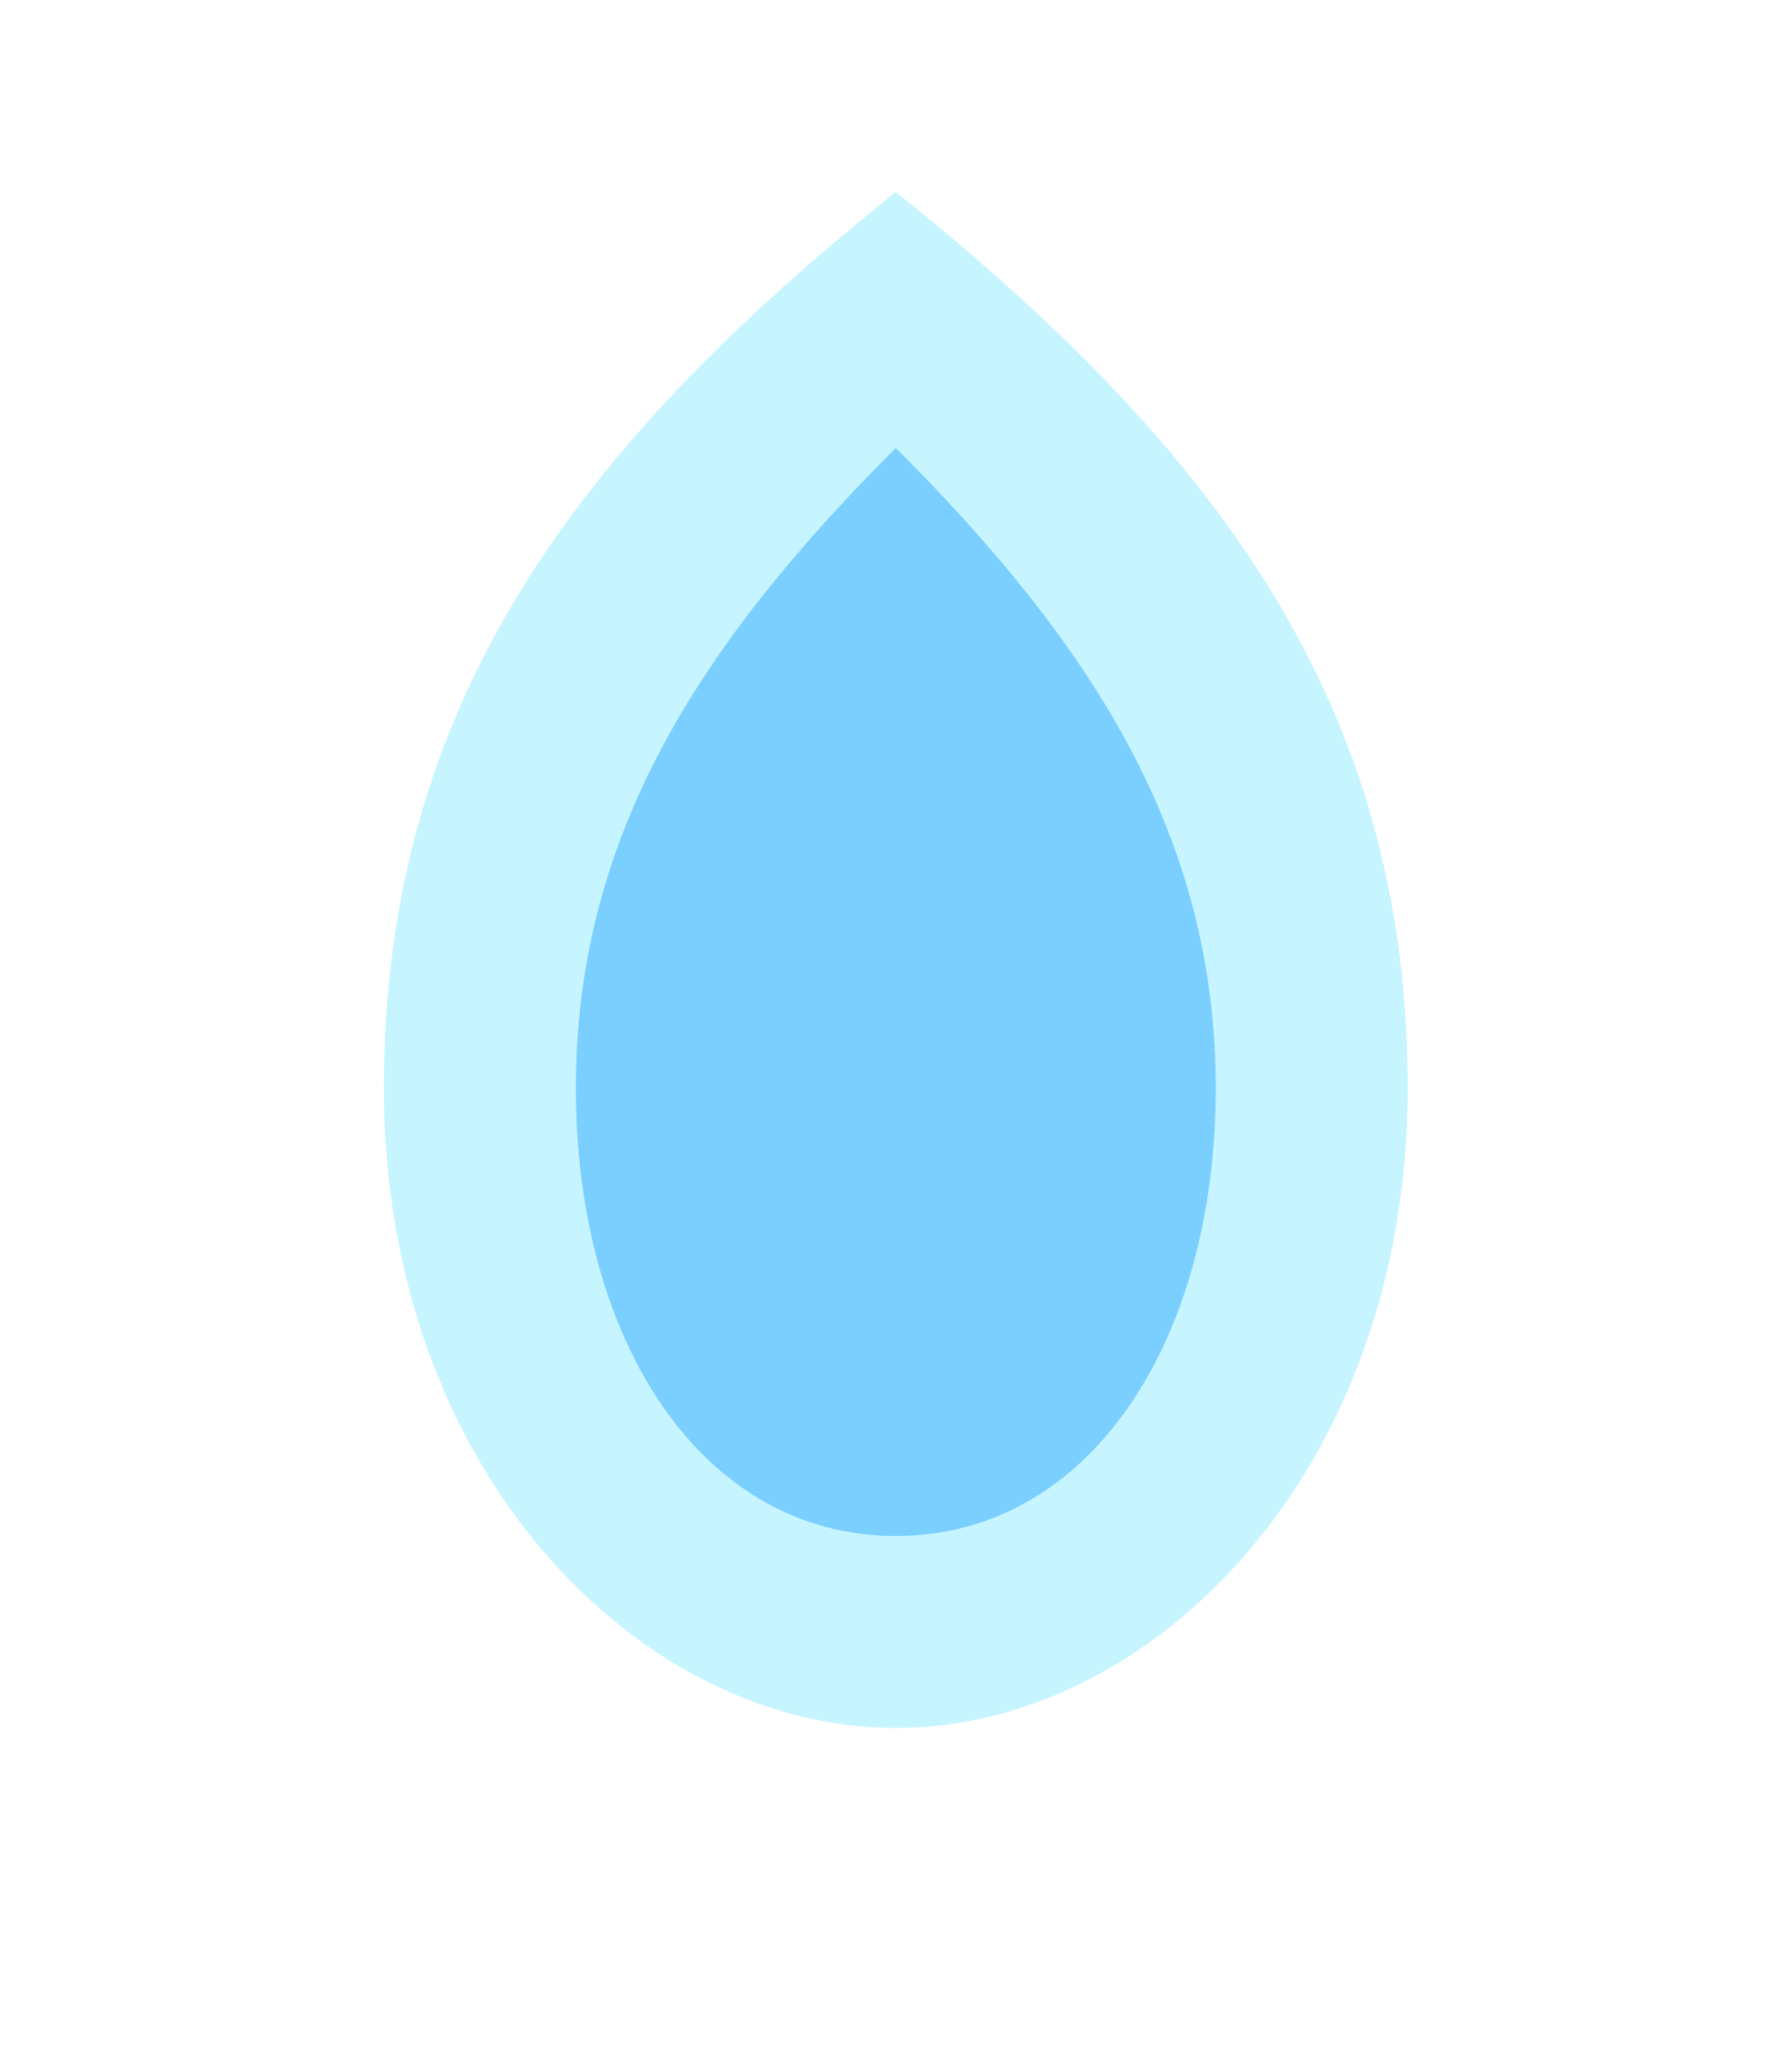
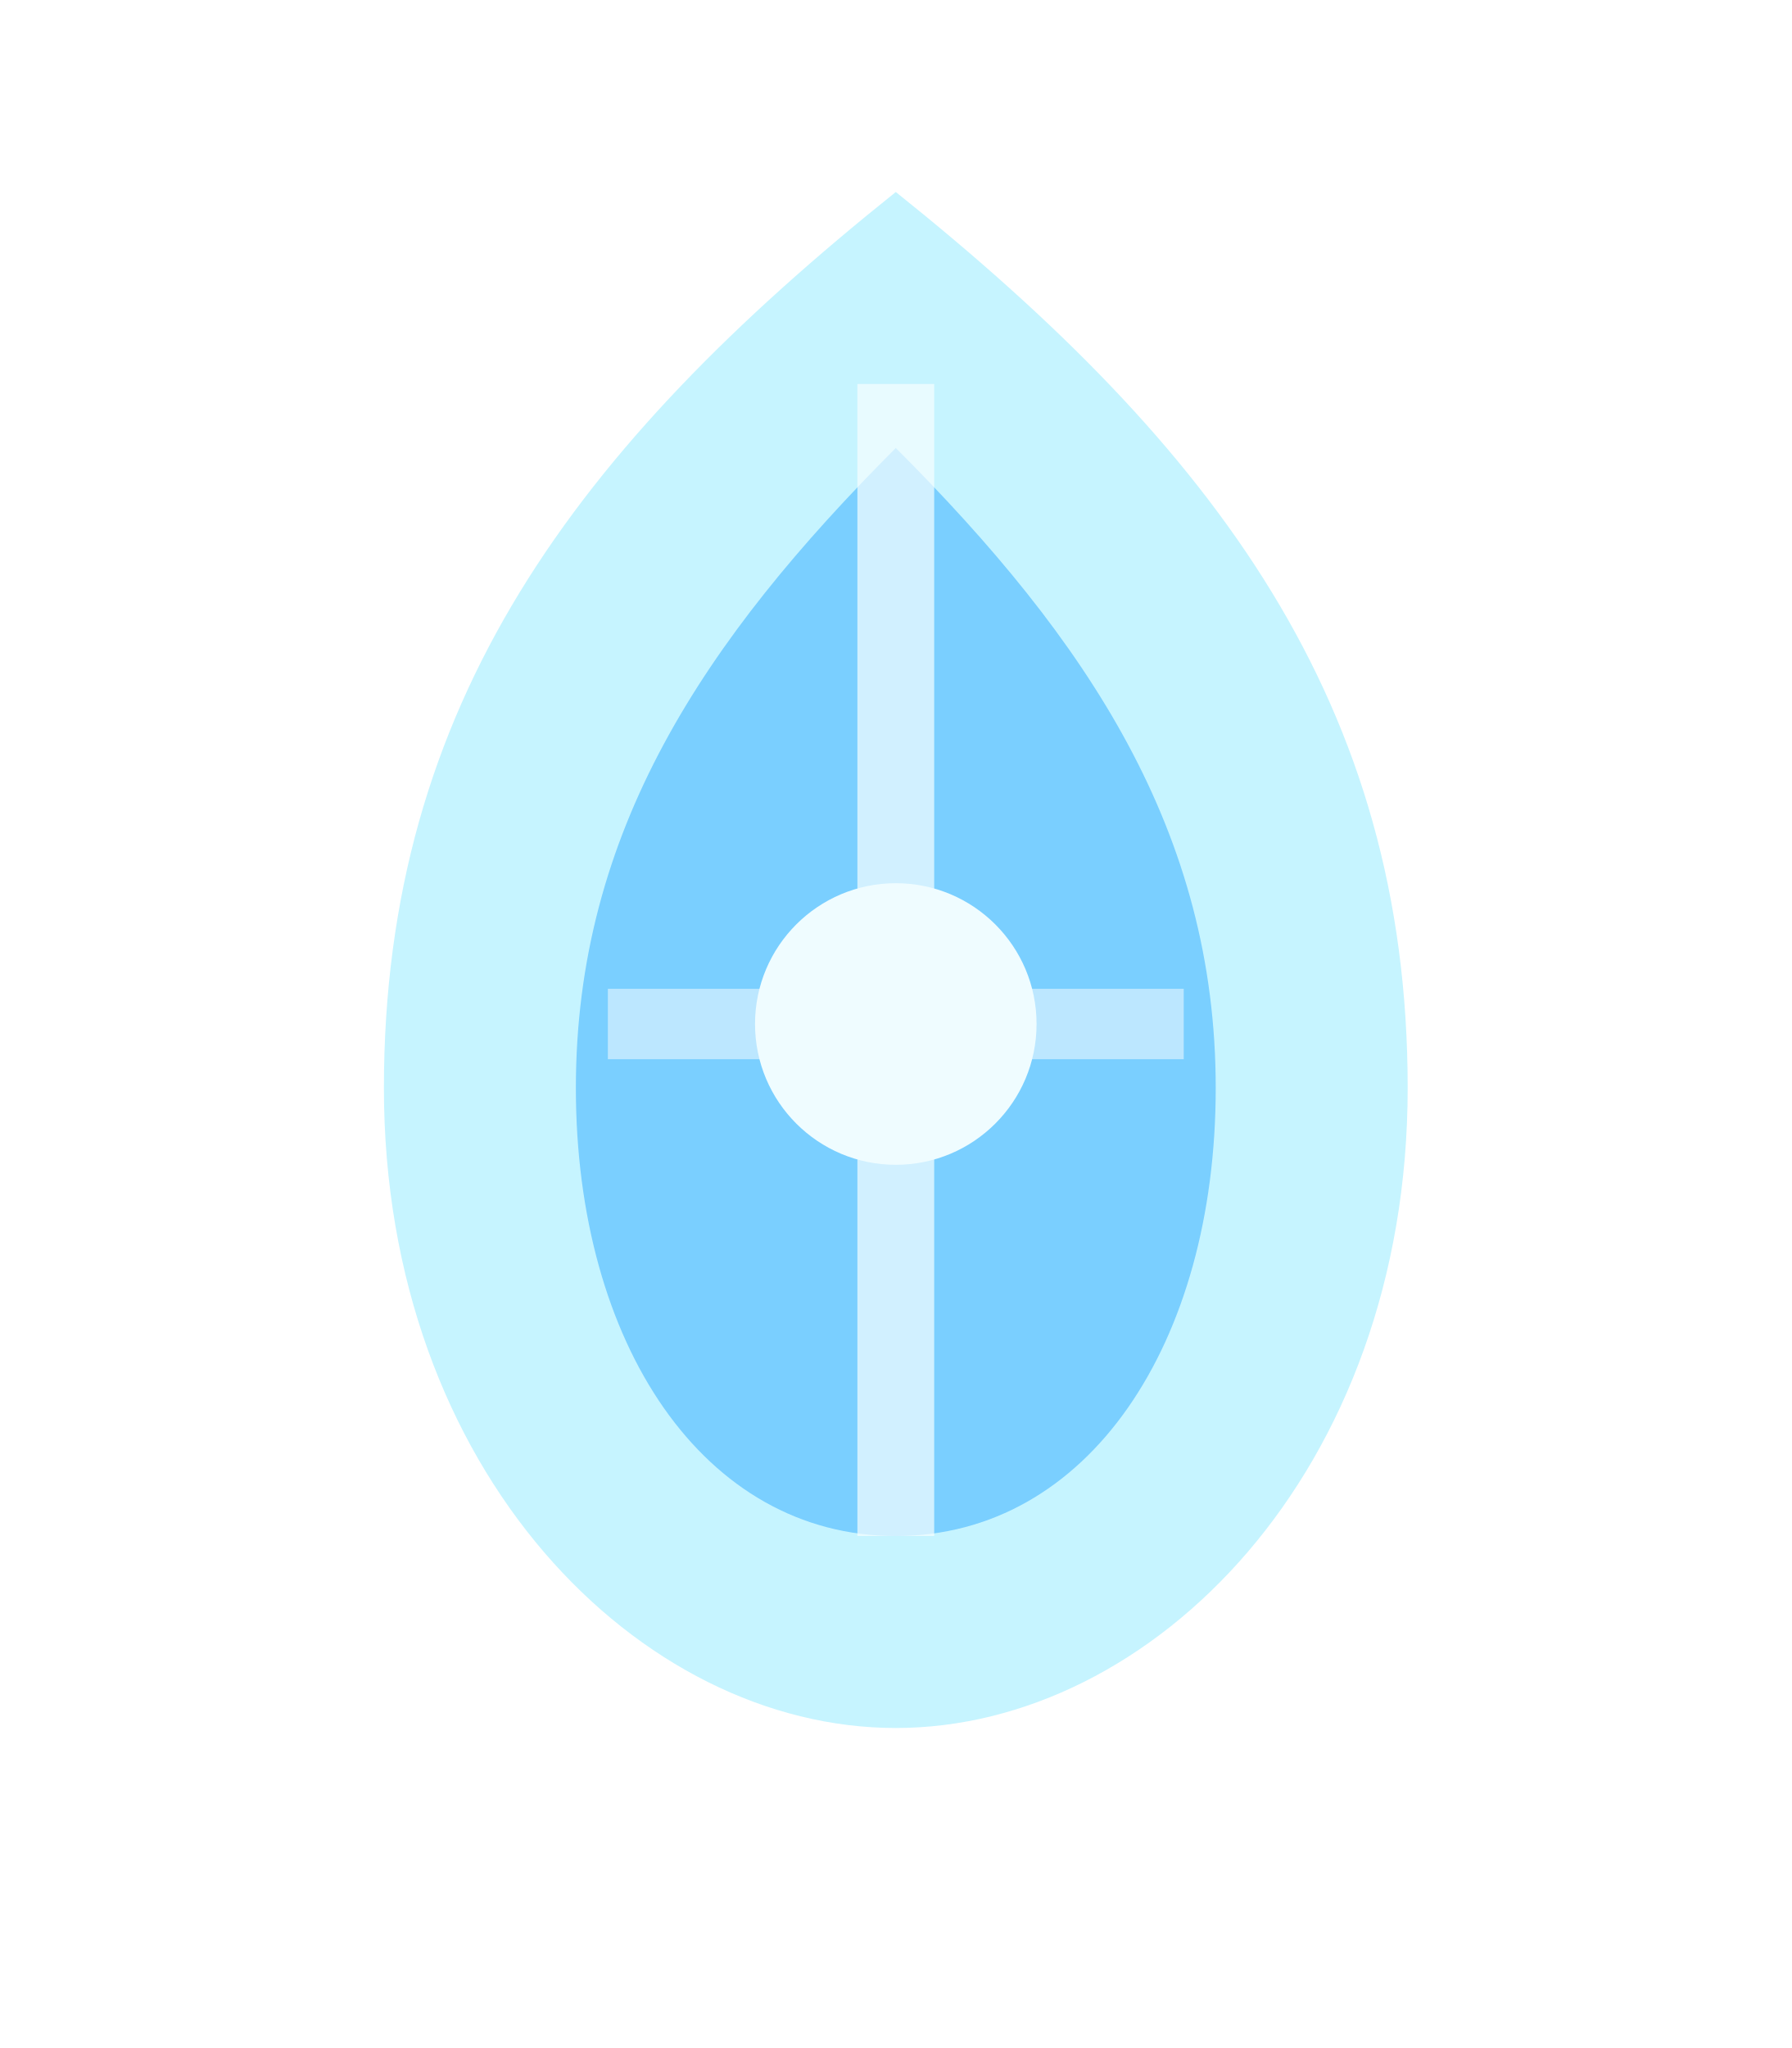
<svg xmlns="http://www.w3.org/2000/svg" viewBox="0 0 28 32">
  <path d="M14 3c5 4 8 8 8 14 0 6-4 10-8 10s-8-4-8-10c0-6 3-10 8-14Z" fill="#c6f4ff" />
  <path d="M14 7c3 3 5 6 5 10 0 4-2 7-5 7s-5-3-5-7c0-4 2-7 5-10Z" fill="#67c5ff" opacity=".8" />
+   <path d="M14 6v18" stroke="#f7fdff" stroke-width="1.2" opacity="0.7" />
+   <path d="M9.5 16h9" stroke="#e7f7ff" stroke-width="1.1" opacity="0.6" />
+   <circle cx="14" cy="16" r="2.2" fill="#effcff" />
</svg>
